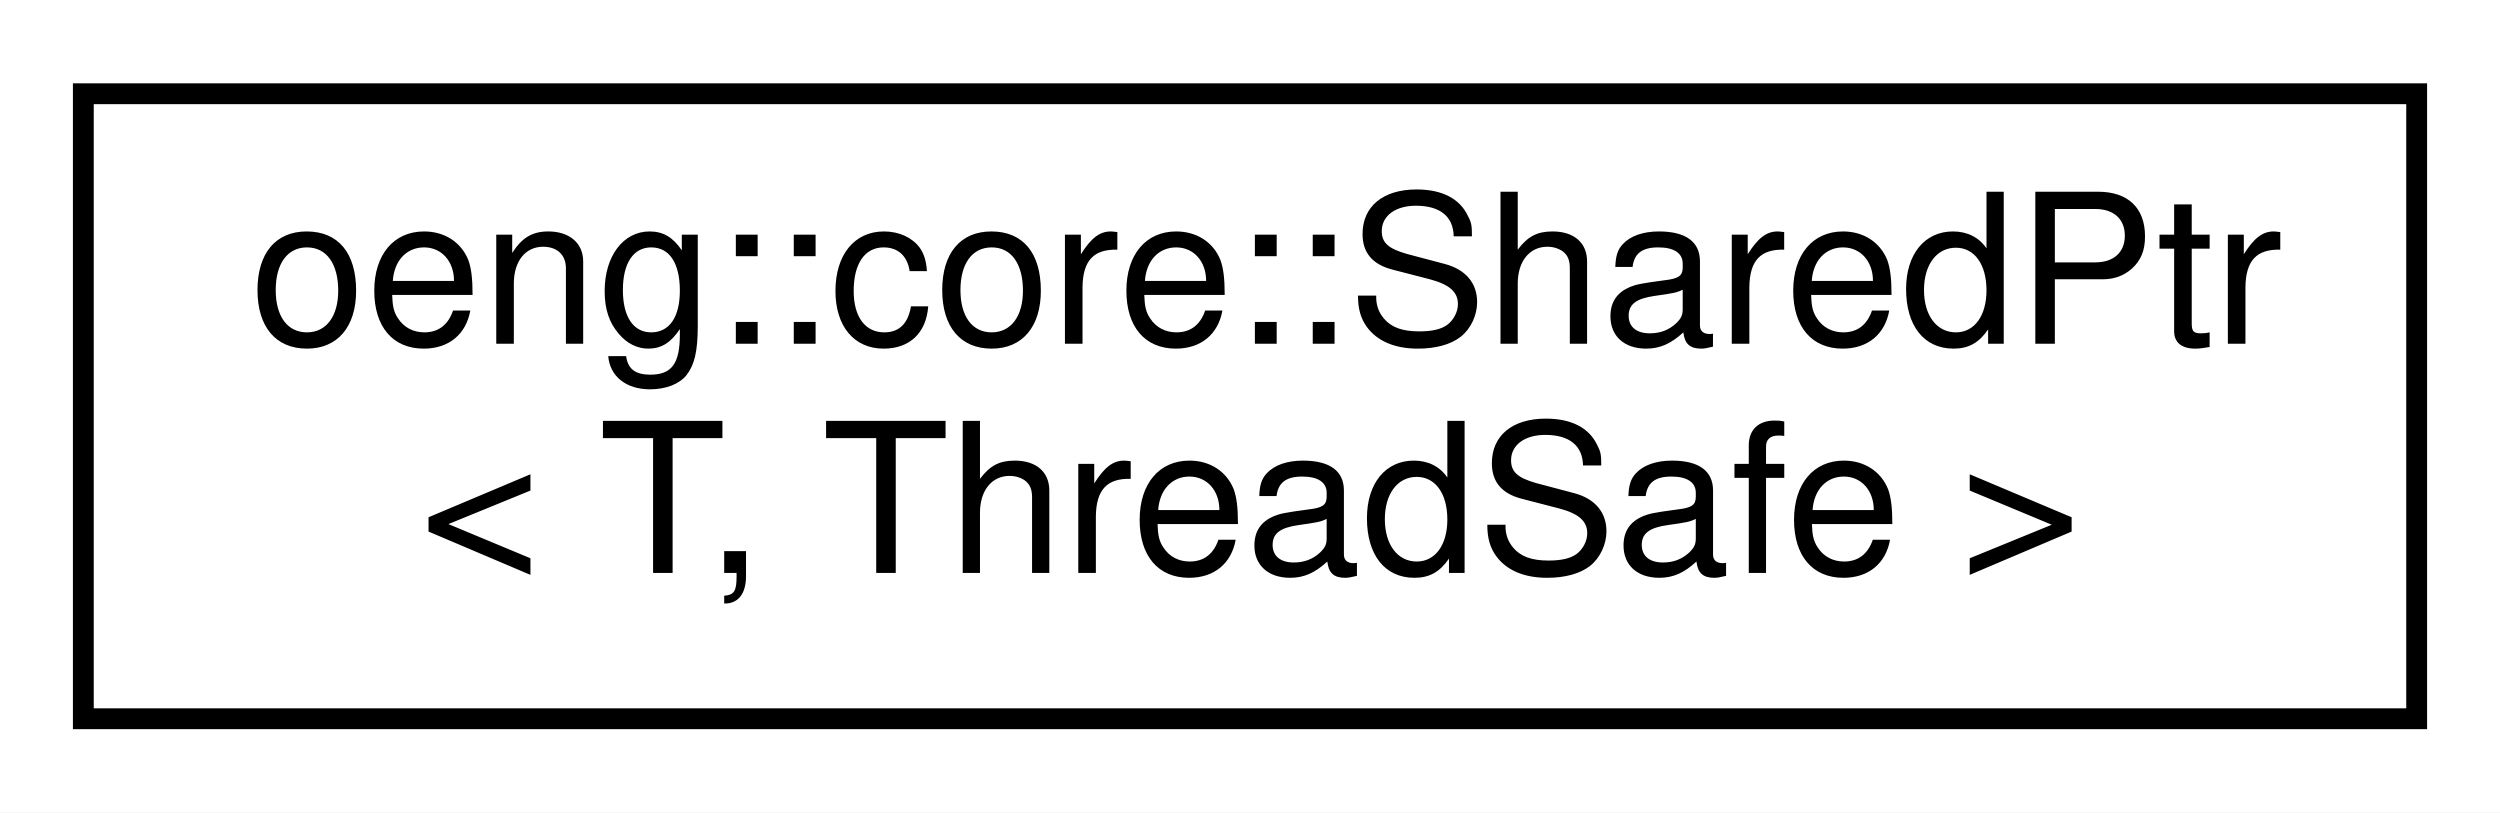
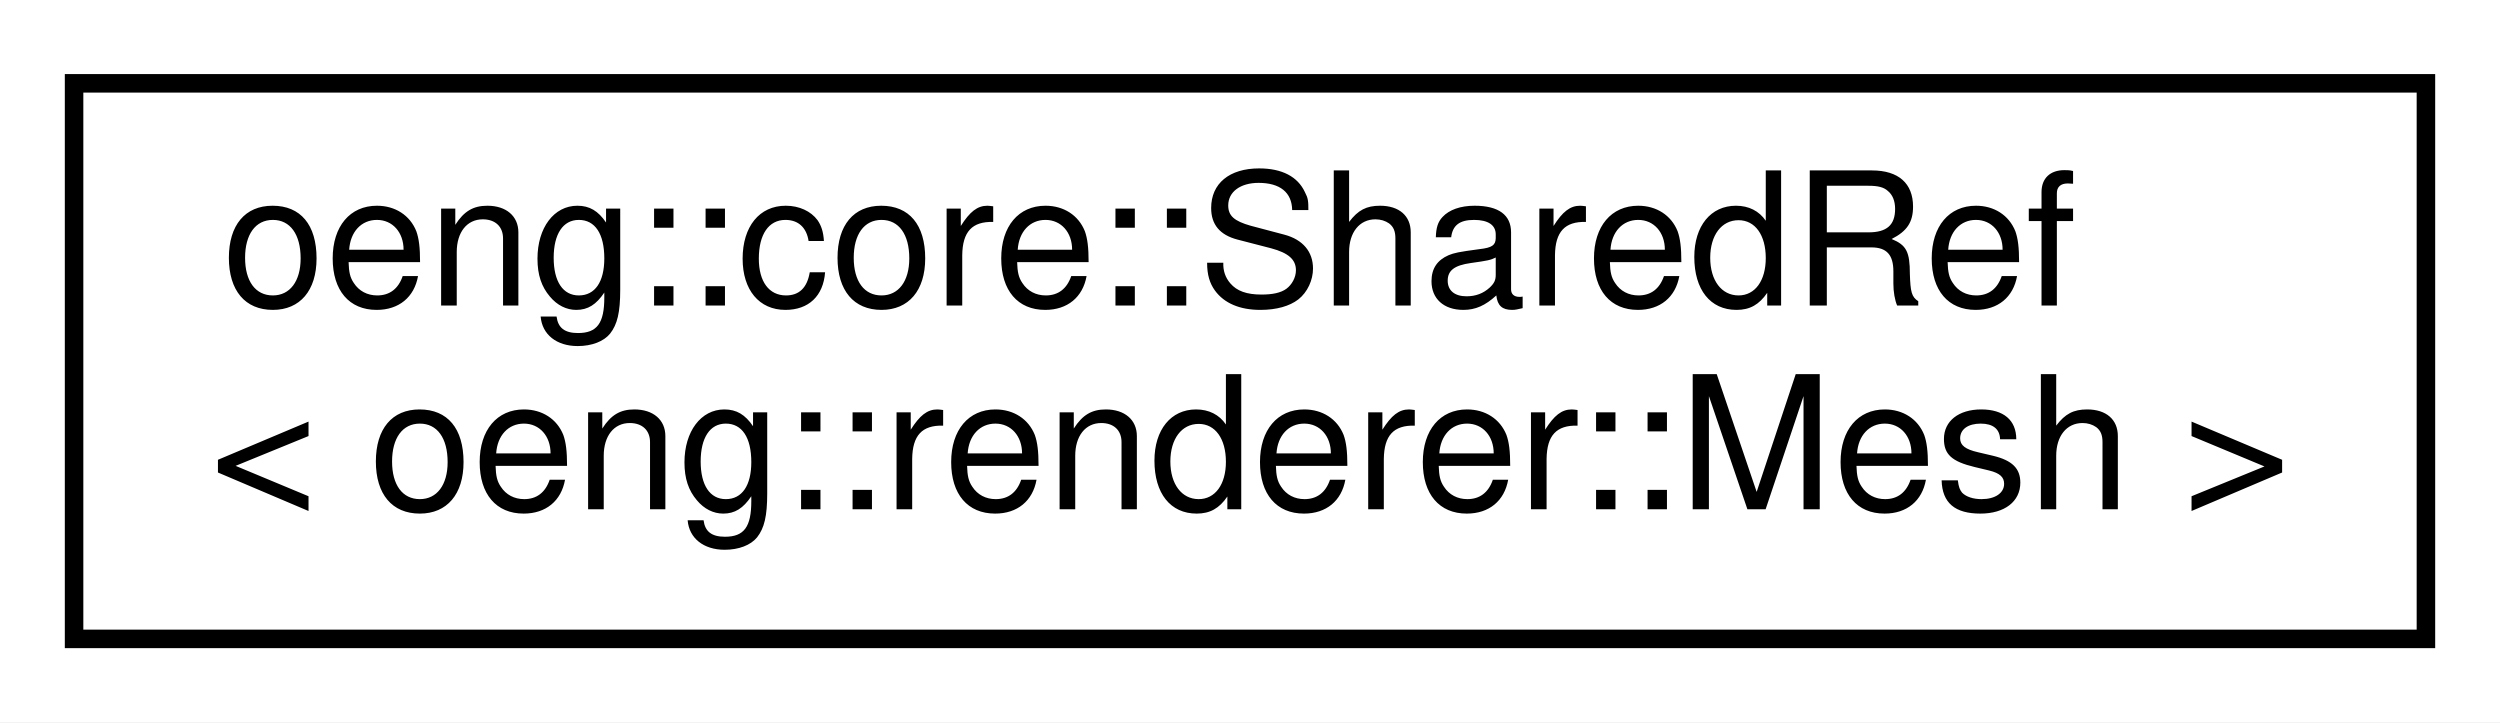
- <svg xmlns="http://www.w3.org/2000/svg" xmlns:xlink="http://www.w3.org/1999/xlink" width="120pt" height="39pt" viewBox="0.00 0.00 120.00 39.00">
+ <svg xmlns="http://www.w3.org/2000/svg" xmlns:xlink="http://www.w3.org/1999/xlink" width="135pt" height="39pt" viewBox="0.00 0.00 135.00 39.00">
  <g id="graph0" class="graph" transform="scale(1 1) rotate(0) translate(4 35)">
-     <polygon fill="white" stroke="none" points="-4,4 -4,-35 116,-35 116,4 -4,4" />
+     <polygon fill="white" stroke="none" points="-4,4 -4,-35 131,-35 131,4 -4,4" />
    <g id="node1" class="node">
      <g id="a_node1">
-         <a xlink:href="classoeng_1_1core_1_1_shared_ptr.html" target="_top" xlink:title=" ">
-           <polygon fill="white" stroke="black" points="0,-0.5 0,-30.5 112,-30.5 112,-0.5 0,-0.5" />
-           <text text-anchor="start" x="8" y="-18.5" font-family="Helvetica,sans-Serif" font-size="10.00">oeng::core::SharedPtr</text>
-           <text text-anchor="middle" x="56" y="-7.5" font-family="Helvetica,sans-Serif" font-size="10.00">&lt; T, ThreadSafe &gt;</text>
+         <a xlink:href="classoeng_1_1core_1_1_shared_ref.html" target="_top" xlink:title=" ">
+           <polygon fill="white" stroke="black" points="0,-0.5 0,-30.5 127,-30.5 127,-0.5 0,-0.5" />
+           <text text-anchor="start" x="8" y="-18.5" font-family="Helvetica,sans-Serif" font-size="10.00">oeng::core::SharedRef</text>
+           <text text-anchor="middle" x="63.5" y="-7.5" font-family="Helvetica,sans-Serif" font-size="10.00">&lt; oeng::renderer::Mesh &gt;</text>
        </a>
      </g>
    </g>
  </g>
</svg>
